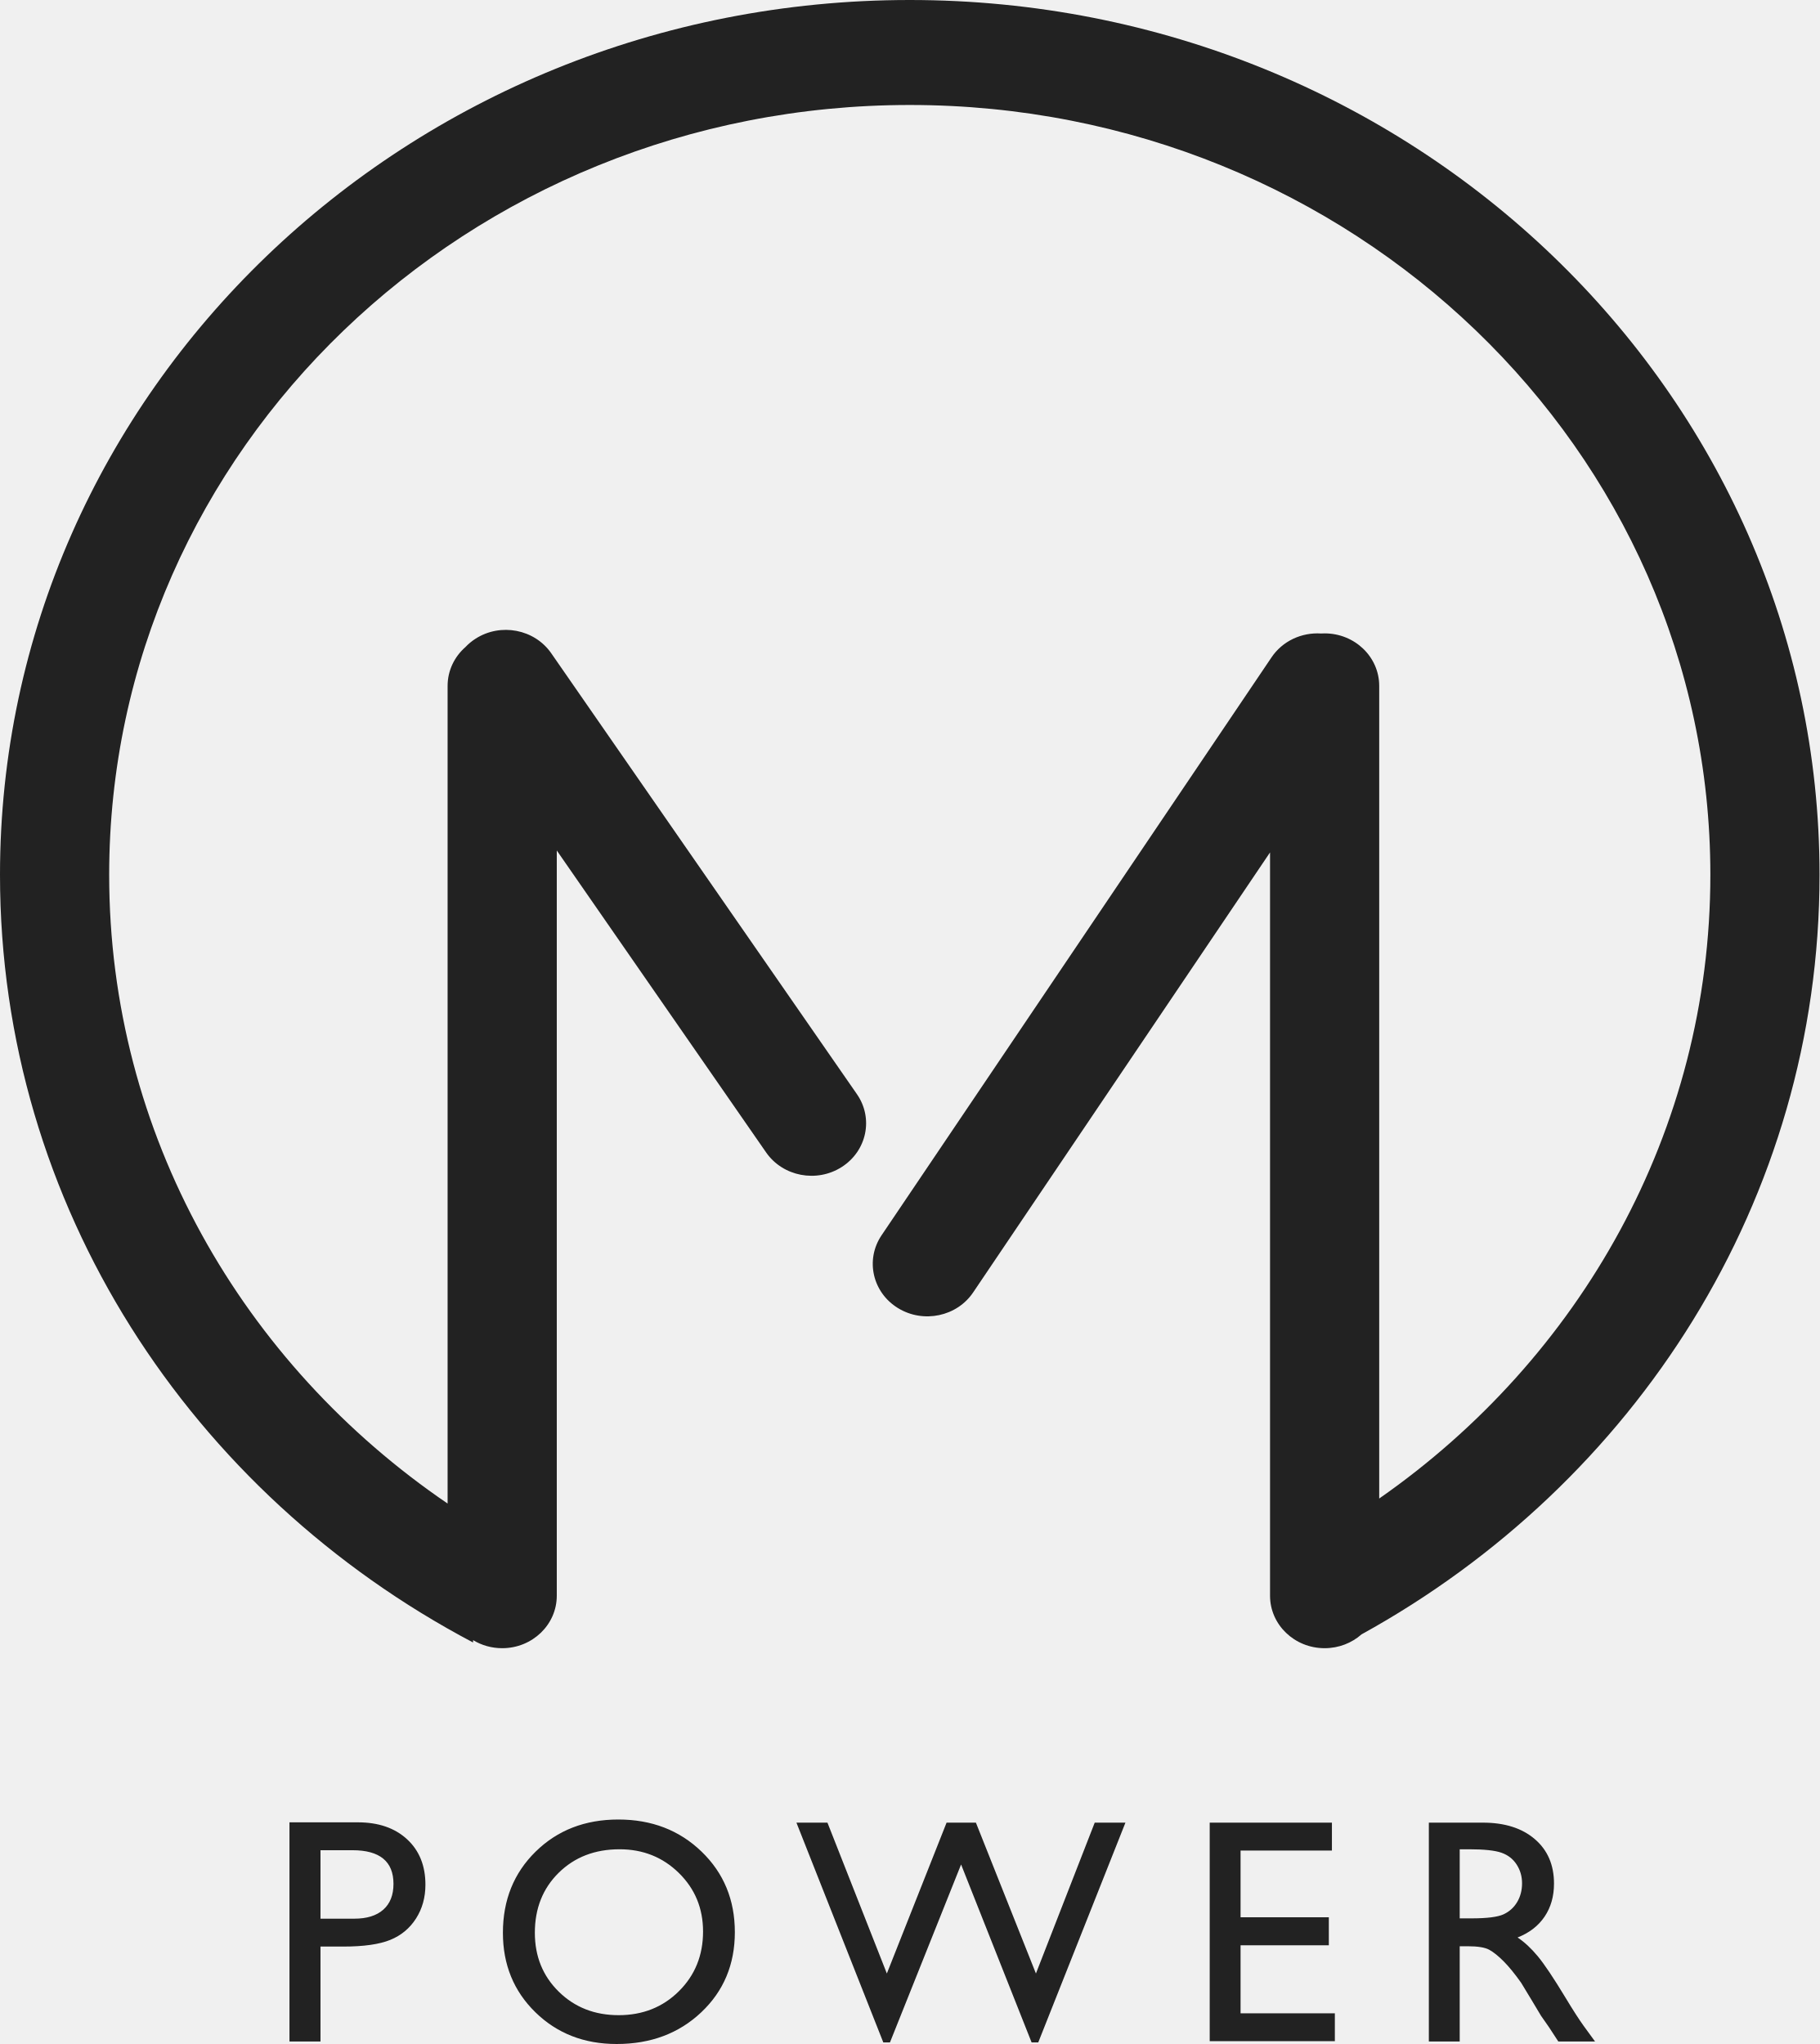
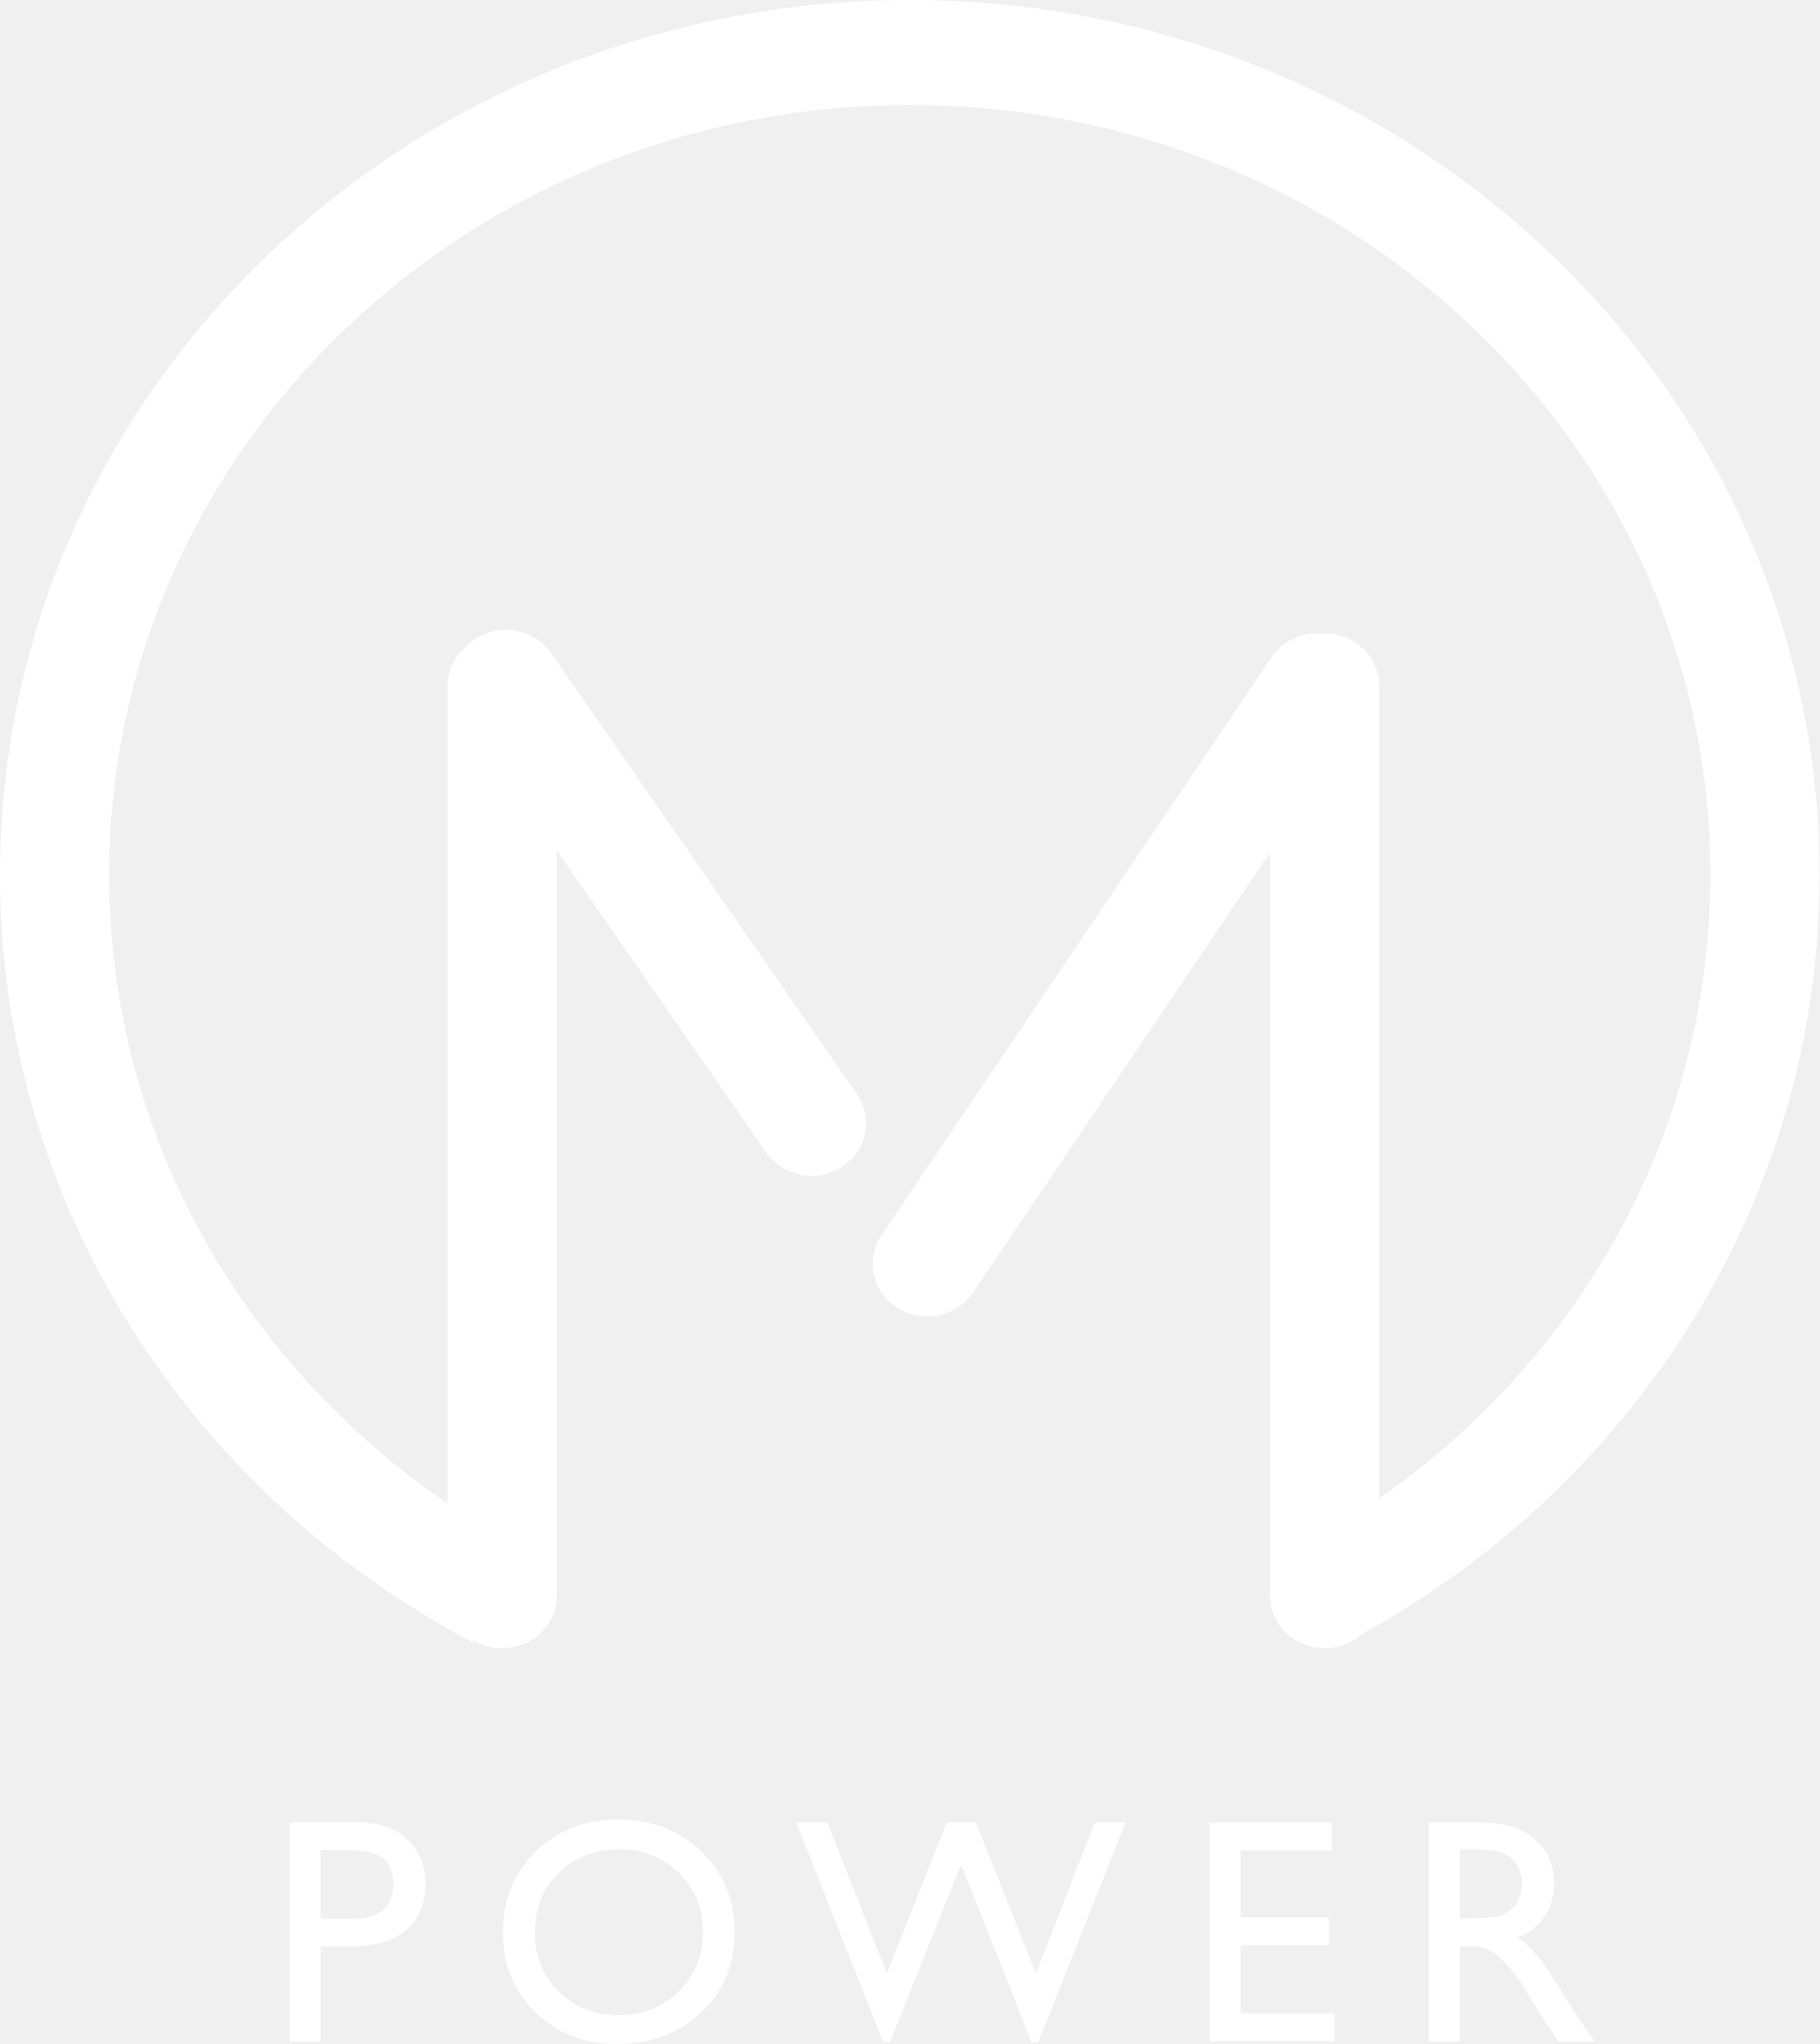
<svg xmlns="http://www.w3.org/2000/svg" width="308px" height="346px" viewBox="0 0 308 346" version="1.1">
  <g id="Page-1" stroke="none" stroke-width="1" fill="none" fill-rule="evenodd">
-     <g id="Group" fill="#222222">
+     <g id="Group" fill="#FFFFFF">
      <path d="M49,345.576 L49,308.477 L60.572,308.477 C64.055,308.477 66.832,309.432 68.905,311.341 C70.977,313.251 72.013,315.814 72.013,319.031 C72.013,321.188 71.482,323.097 70.42,324.759 C69.358,326.421 67.903,327.628 66.058,328.379 C64.212,329.13 61.565,329.506 58.116,329.506 L54.25,329.506 L54.25,345.576 L49,345.576 Z M59.658,313.197 L54.25,313.197 L54.25,324.786 L59.971,324.786 C62.096,324.786 63.733,324.278 64.882,323.261 C66.031,322.244 66.606,320.79 66.606,318.899 C66.606,315.098 64.29,313.197 59.658,313.197 Z M104.668,308 C110.31,308 115.008,309.812 118.761,313.436 C122.513,317.06 124.39,321.604 124.39,327.066 C124.39,332.529 122.496,337.05 118.708,340.63 C114.921,344.21 110.145,346 104.381,346 C98.878,346 94.293,344.21 90.628,340.63 C86.962,337.05 85.129,332.564 85.129,327.172 C85.129,321.639 86.975,317.06 90.667,313.436 C94.359,309.812 99.026,308 104.668,308 Z M104.877,313.038 C100.697,313.038 97.262,314.364 94.572,317.016 C91.881,319.668 90.536,323.053 90.536,327.172 C90.536,331.168 91.886,334.491 94.585,337.143 C97.284,339.795 100.663,341.121 104.72,341.121 C108.795,341.121 112.195,339.768 114.921,337.064 C117.646,334.359 119.009,330.991 119.009,326.96 C119.009,323.036 117.646,319.734 114.921,317.056 C112.195,314.378 108.847,313.038 104.877,313.038 Z M185.308,308.53 L190.507,308.53 L175.748,345.735 L174.624,345.735 L162.687,315.611 L150.645,345.735 L149.521,345.735 L134.815,308.53 L140.065,308.53 L150.122,334.067 L160.231,308.53 L165.195,308.53 L175.356,334.067 L185.308,308.53 Z M204.771,308.53 L225.46,308.53 L225.46,313.251 L209.996,313.251 L209.996,324.547 L224.937,324.547 L224.937,329.294 L209.996,329.294 L209.996,340.803 L225.956,340.803 L225.956,345.523 L204.771,345.523 L204.771,308.53 Z M241.867,345.576 L241.867,308.53 L251.009,308.53 C254.701,308.53 257.631,309.458 259.799,311.315 C261.968,313.171 263.052,315.681 263.052,318.846 C263.052,321.003 262.52,322.868 261.458,324.441 C260.396,326.014 258.872,327.19 256.887,327.968 C258.054,328.746 259.194,329.806 260.309,331.15 C261.423,332.494 262.991,334.836 265.011,338.177 C266.282,340.281 267.301,341.863 268.067,342.924 L270,345.576 L263.783,345.576 L262.19,343.136 C262.137,343.048 262.033,342.897 261.876,342.685 L260.857,341.227 L259.238,338.522 L257.488,335.632 C256.408,334.111 255.42,332.9 254.523,331.999 C253.626,331.097 252.816,330.447 252.094,330.05 C251.371,329.652 250.156,329.453 248.45,329.453 L247.091,329.453 L247.091,345.576 L241.867,345.576 Z M248.659,313.038 L247.091,313.038 L247.091,324.733 L249.076,324.733 C251.723,324.733 253.539,324.503 254.523,324.043 C255.507,323.584 256.273,322.89 256.822,321.962 C257.37,321.033 257.644,319.977 257.644,318.793 C257.644,317.626 257.34,316.57 256.73,315.624 C256.121,314.678 255.263,314.011 254.157,313.622 C253.051,313.233 251.218,313.038 248.659,313.038 Z" id="POWER" />
      <path d="M94.248,143.967 L94.248,270.115 C94.248,275.022 90.111,279 85.008,279 C83.196,279 81.506,278.499 80.08,277.632 L80.08,278.035 C32.356,252.878 0,204.117 0,148.089 C0,66.302 68.948,0 154,0 C239.052,0 308,66.302 308,148.089 C308,203.11 276.796,251.123 230.477,276.656 C228.832,278.111 226.636,279 224.224,279 C219.121,279 214.984,275.022 214.984,270.115 L214.984,144.294 L164.761,218.728 C162.011,222.862 156.297,224.069 151.998,221.424 C147.699,218.78 146.444,213.285 149.194,209.151 L215.209,111.314 C217.091,108.484 220.363,107.025 223.618,107.235 C223.819,107.223 224.021,107.217 224.224,107.217 C229.327,107.217 233.464,111.195 233.464,116.102 L233.464,253.665 C267.429,229.984 289.52,191.517 289.52,148.089 C289.52,76.116 228.846,17.771 154,17.771 C79.154,17.771 18.48,76.116 18.48,148.089 C18.48,192.04 41.106,230.91 75.768,254.514 L75.768,116.102 C75.768,113.505 76.926,111.169 78.773,109.545 C79.274,109.013 79.85,108.532 80.499,108.116 C84.745,105.394 90.481,106.498 93.312,110.581 L145.056,185.218 C147.887,189.301 146.739,194.818 142.493,197.54 C138.247,200.262 132.511,199.158 129.68,195.075 L94.248,143.967 Z" id="Combined-Shape" />
    </g>
  </g>
</svg>
